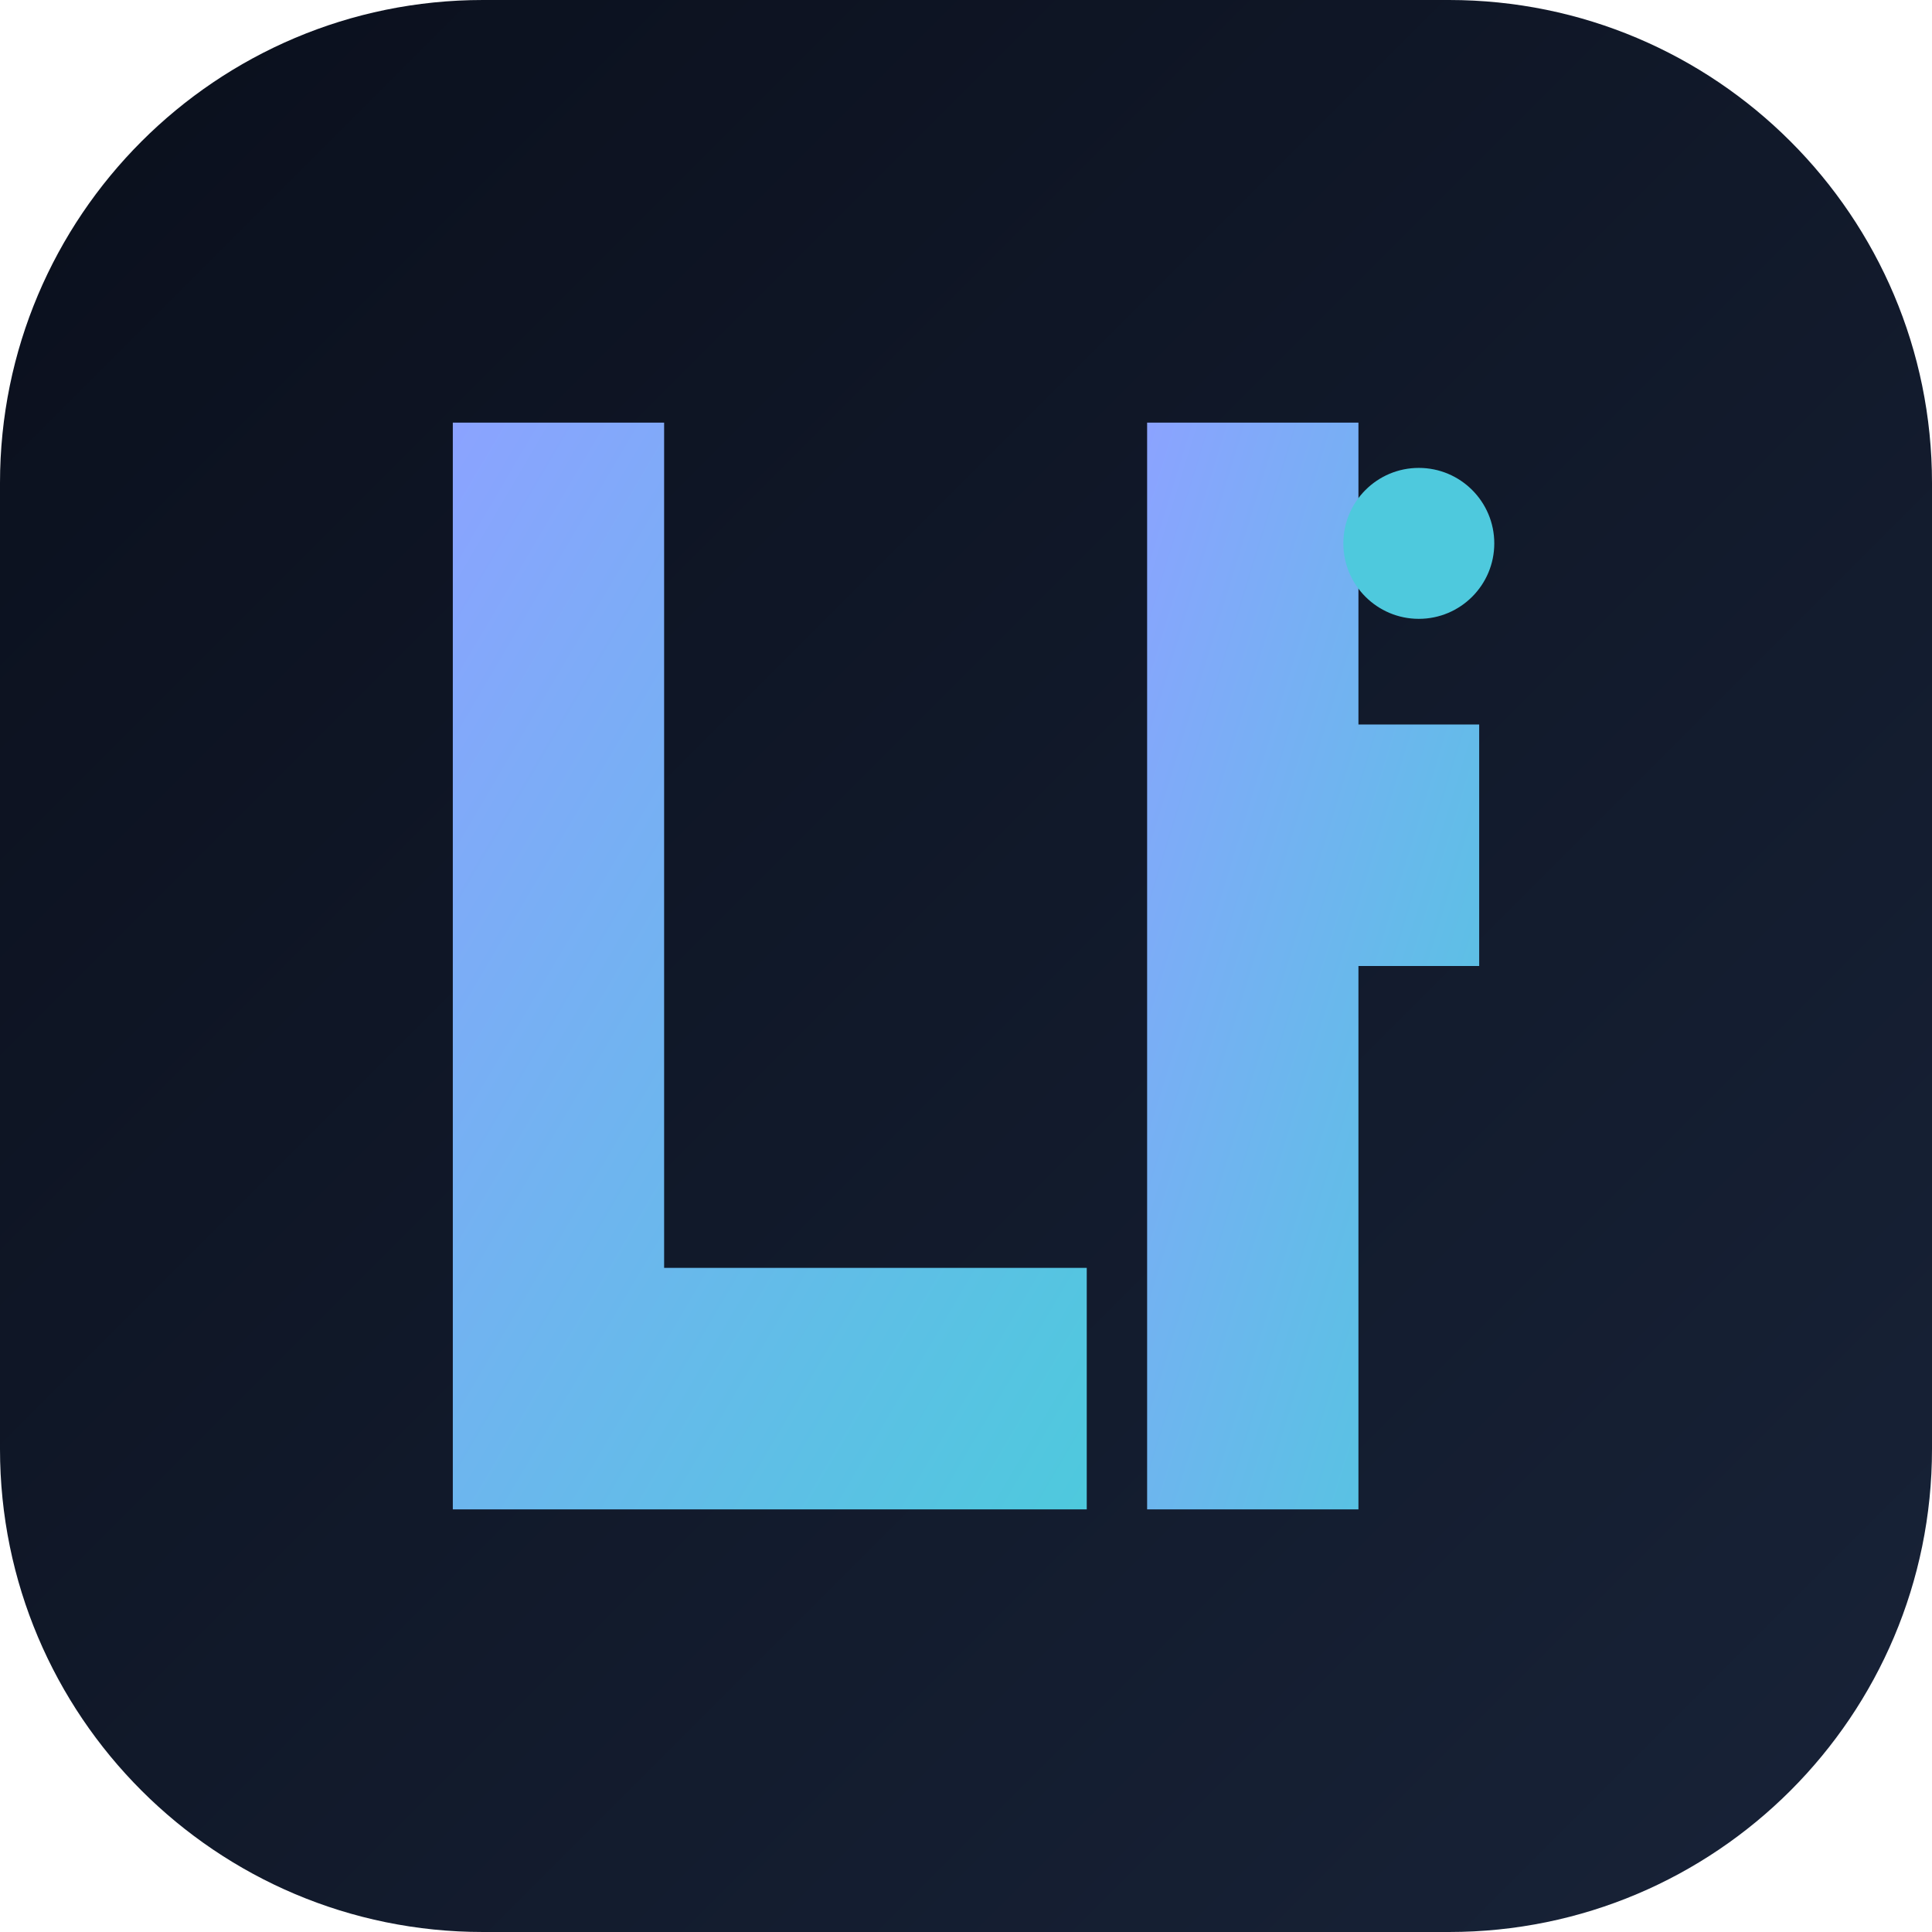
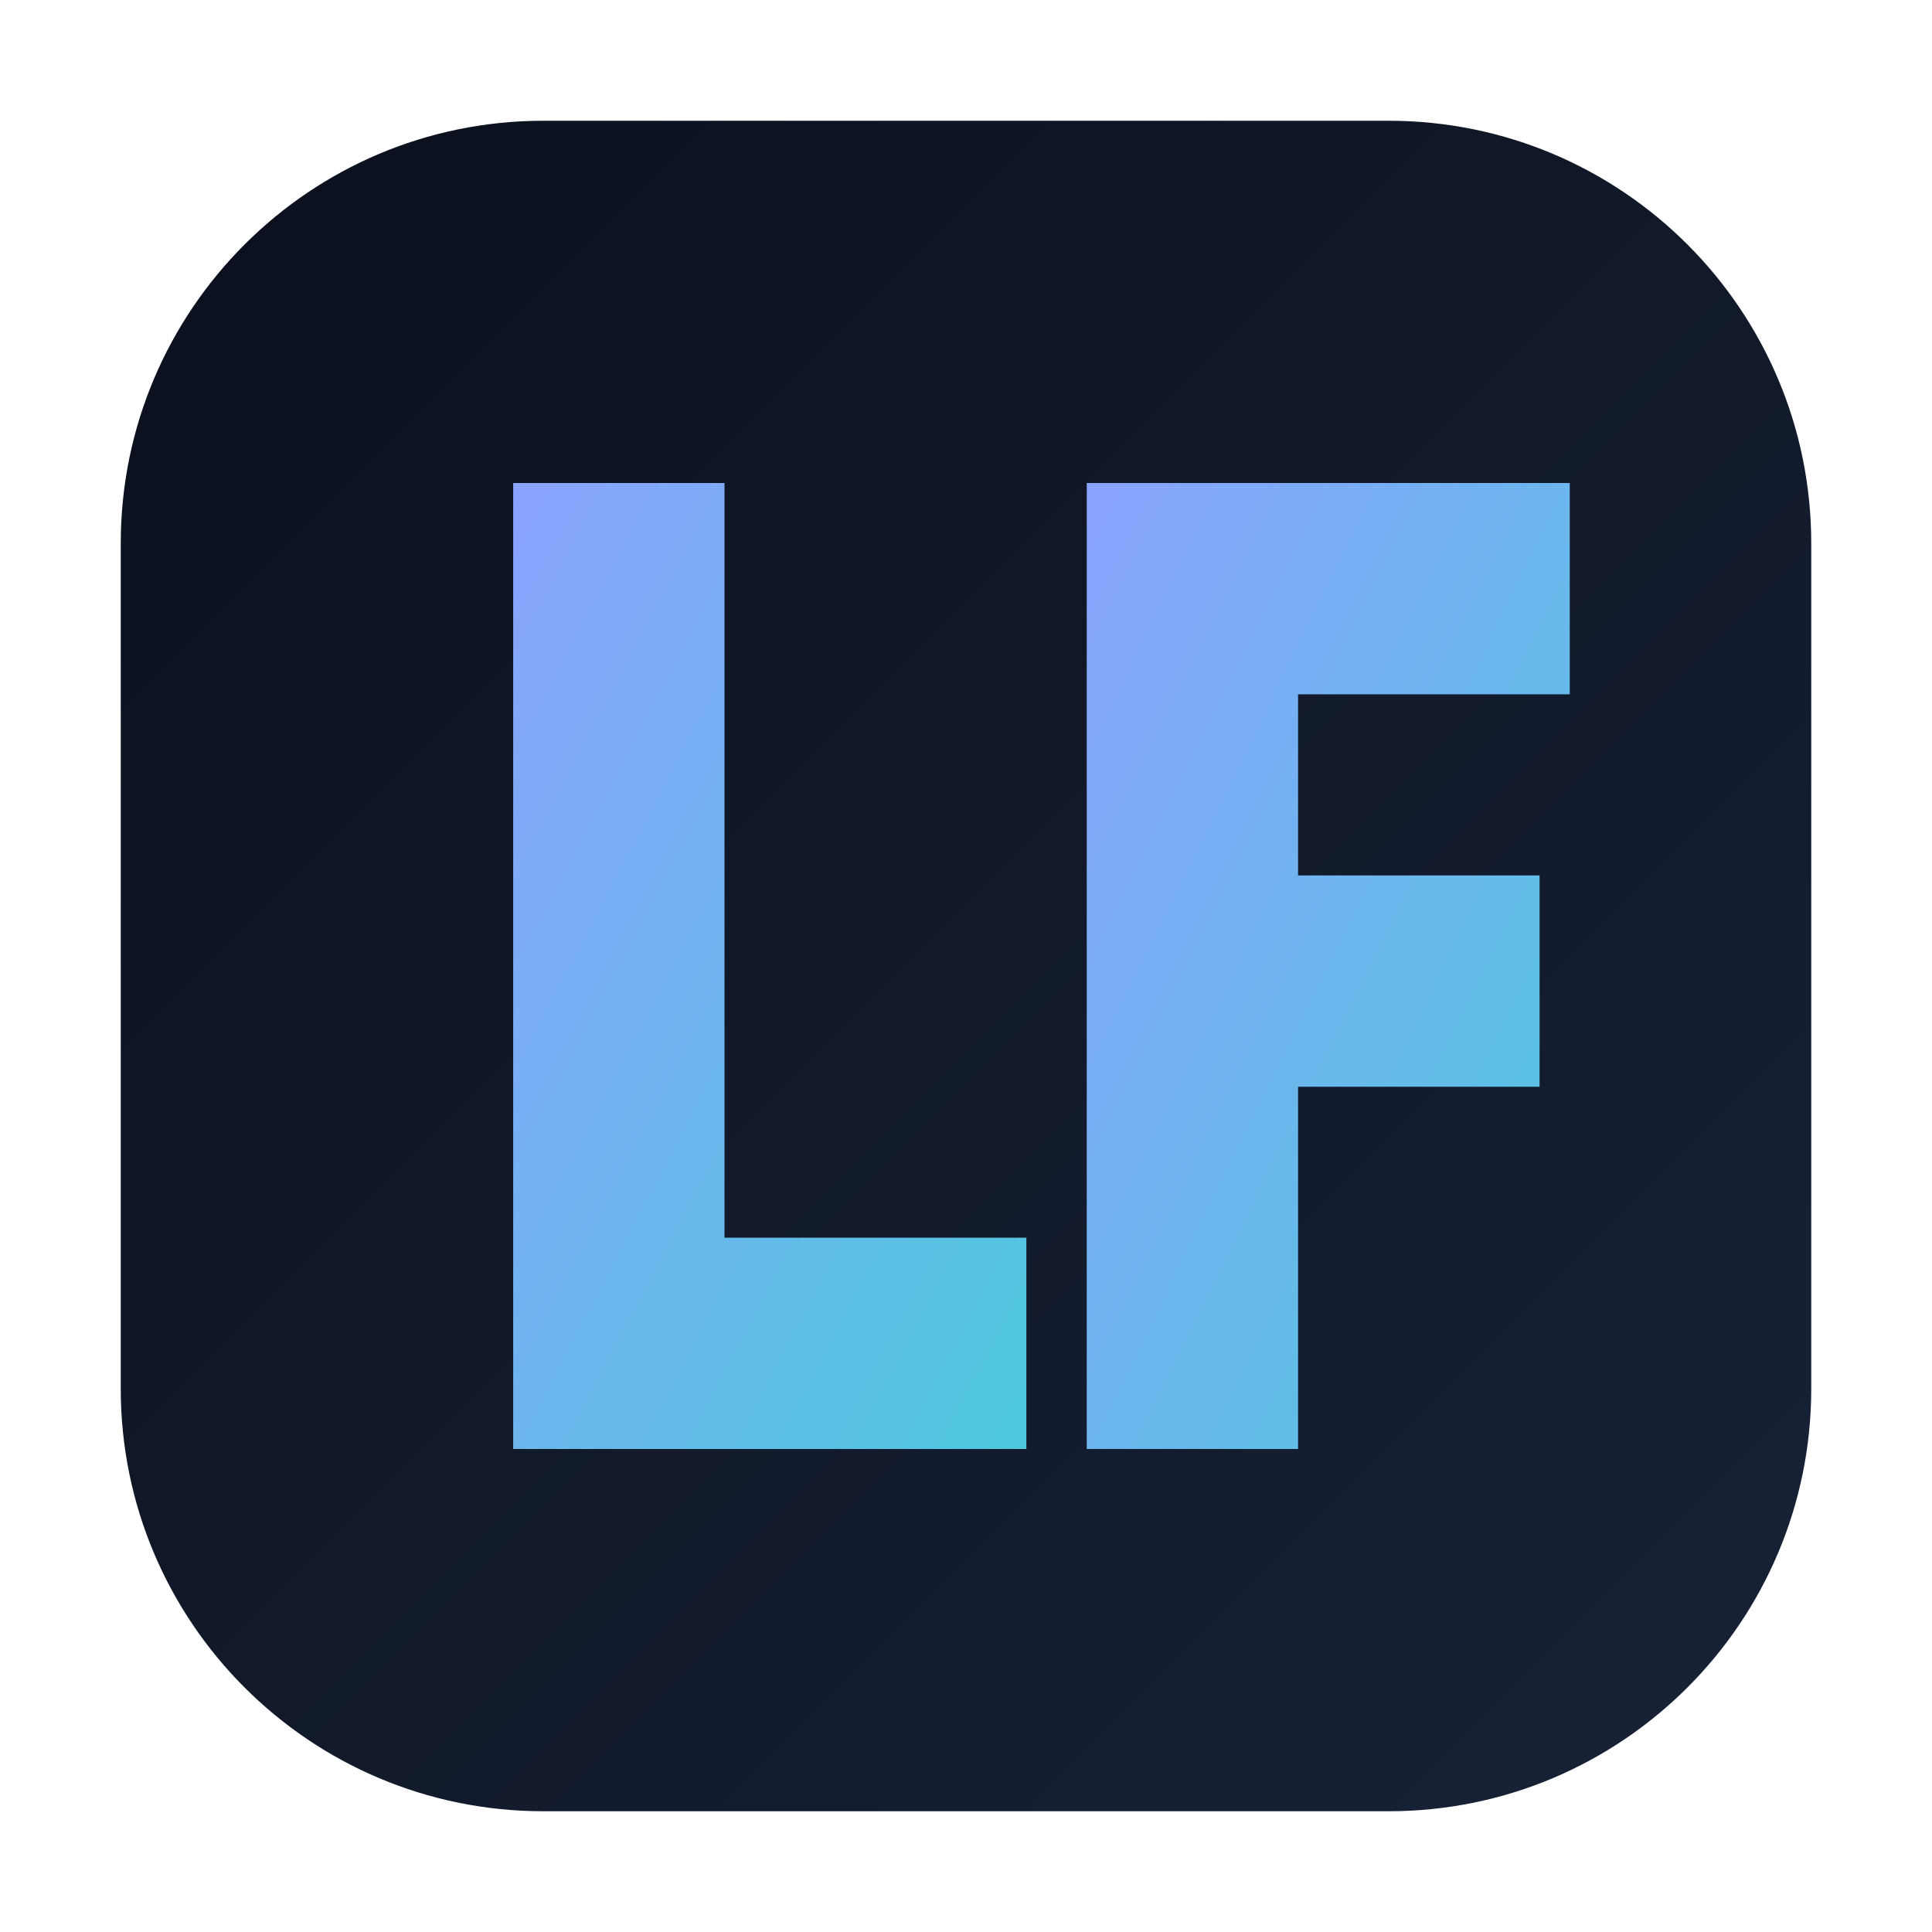
<svg xmlns="http://www.w3.org/2000/svg" viewBox="0 0 64 64" role="img" aria-label="Fitahiana Lafatra">
  <defs>
    <linearGradient id="bg" x1="0" y1="0" x2="1" y2="1">
      <stop offset="0" stop-color="#0a0f1c" />
      <stop offset="1" stop-color="#182338" />
    </linearGradient>
    <linearGradient id="glyph" x1="0" y1="0" x2="1" y2="1">
      <stop offset="0" stop-color="#8ba3ff" />
      <stop offset="1" stop-color="#4ec9dd" />
    </linearGradient>
  </defs>
-   <rect width="64" height="64" rx="16" fill="url(#bg)" />
-   <path d="M15 14h7v28h14v8H15V14z" fill="url(#glyph)" />
-   <path d="M38 14h7v10h4v8h-4v18h-7V14z" fill="url(#glyph)" />
-   <circle cx="47" cy="18" r="2.5" fill="#4ec9dd" />
+   <rect x="4" y="4" width="56" height="56" rx="14" fill="url(#bg)" />
+   <path d="M17 16h7v25h10v7H17V16z" fill="url(#glyph)" />
+   <path d="M36 16h16v7h-9v6h8v7h-8v12h-7V16z" fill="url(#glyph)" />
</svg>
